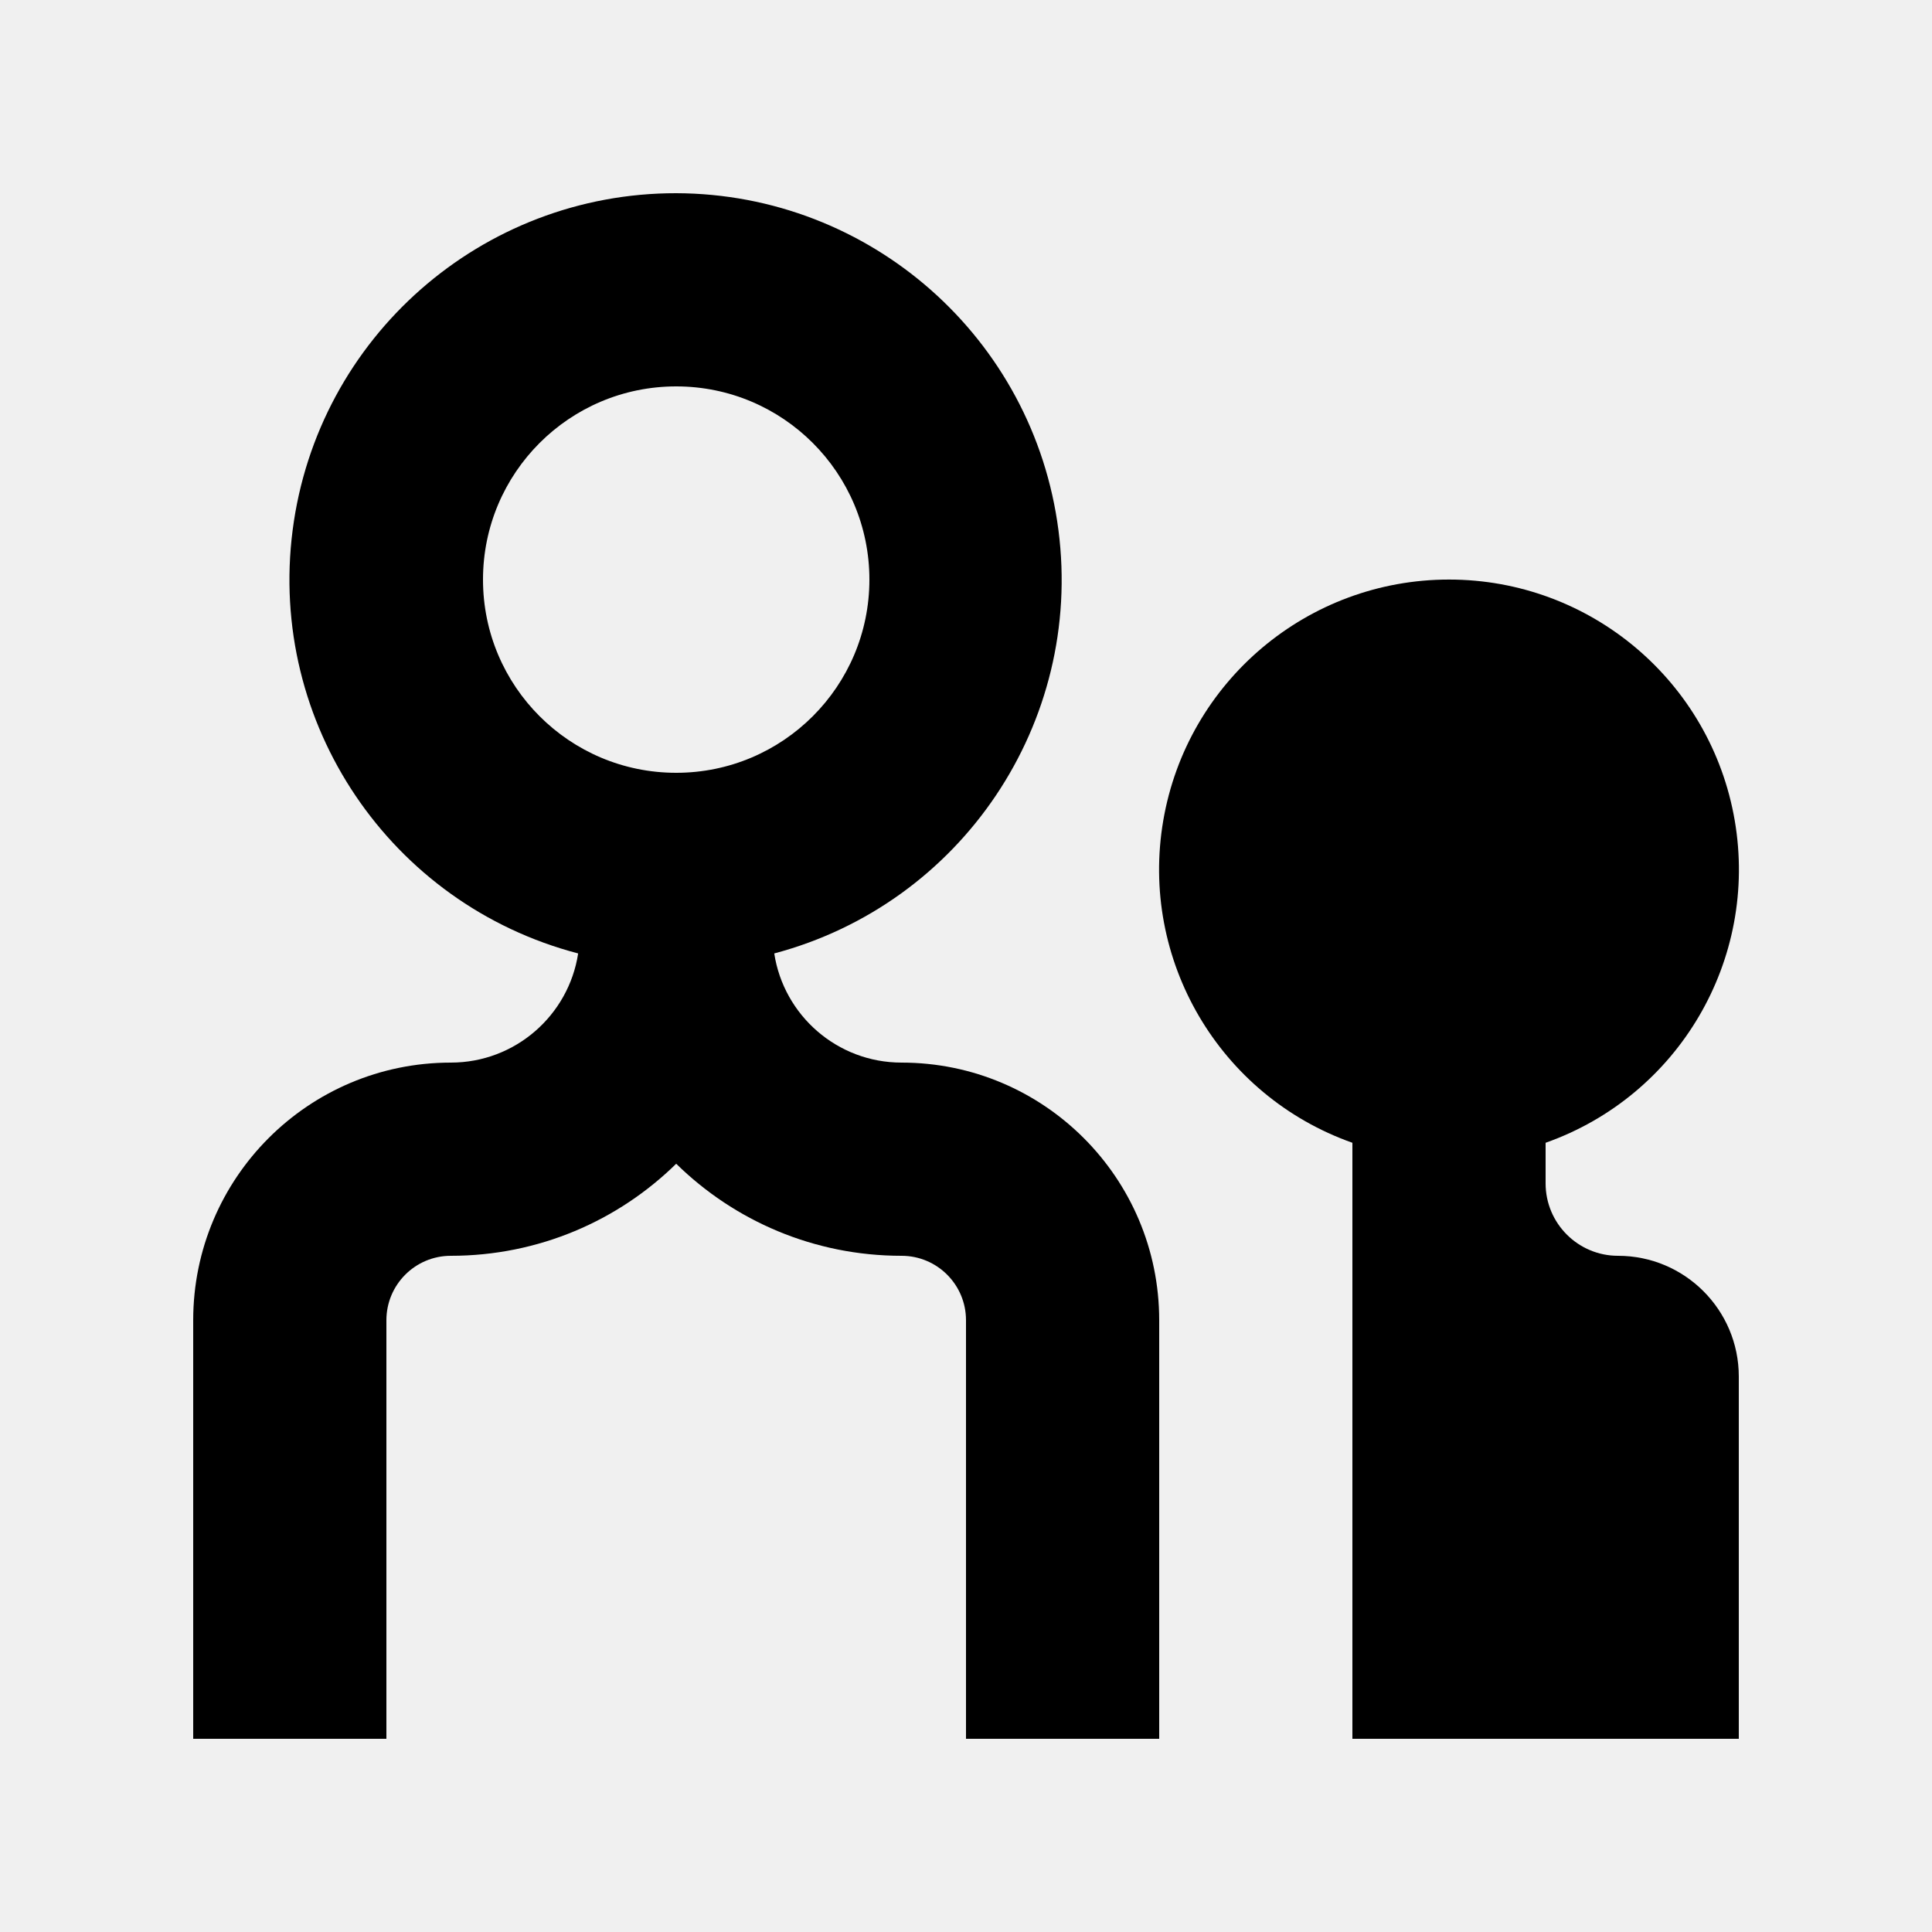
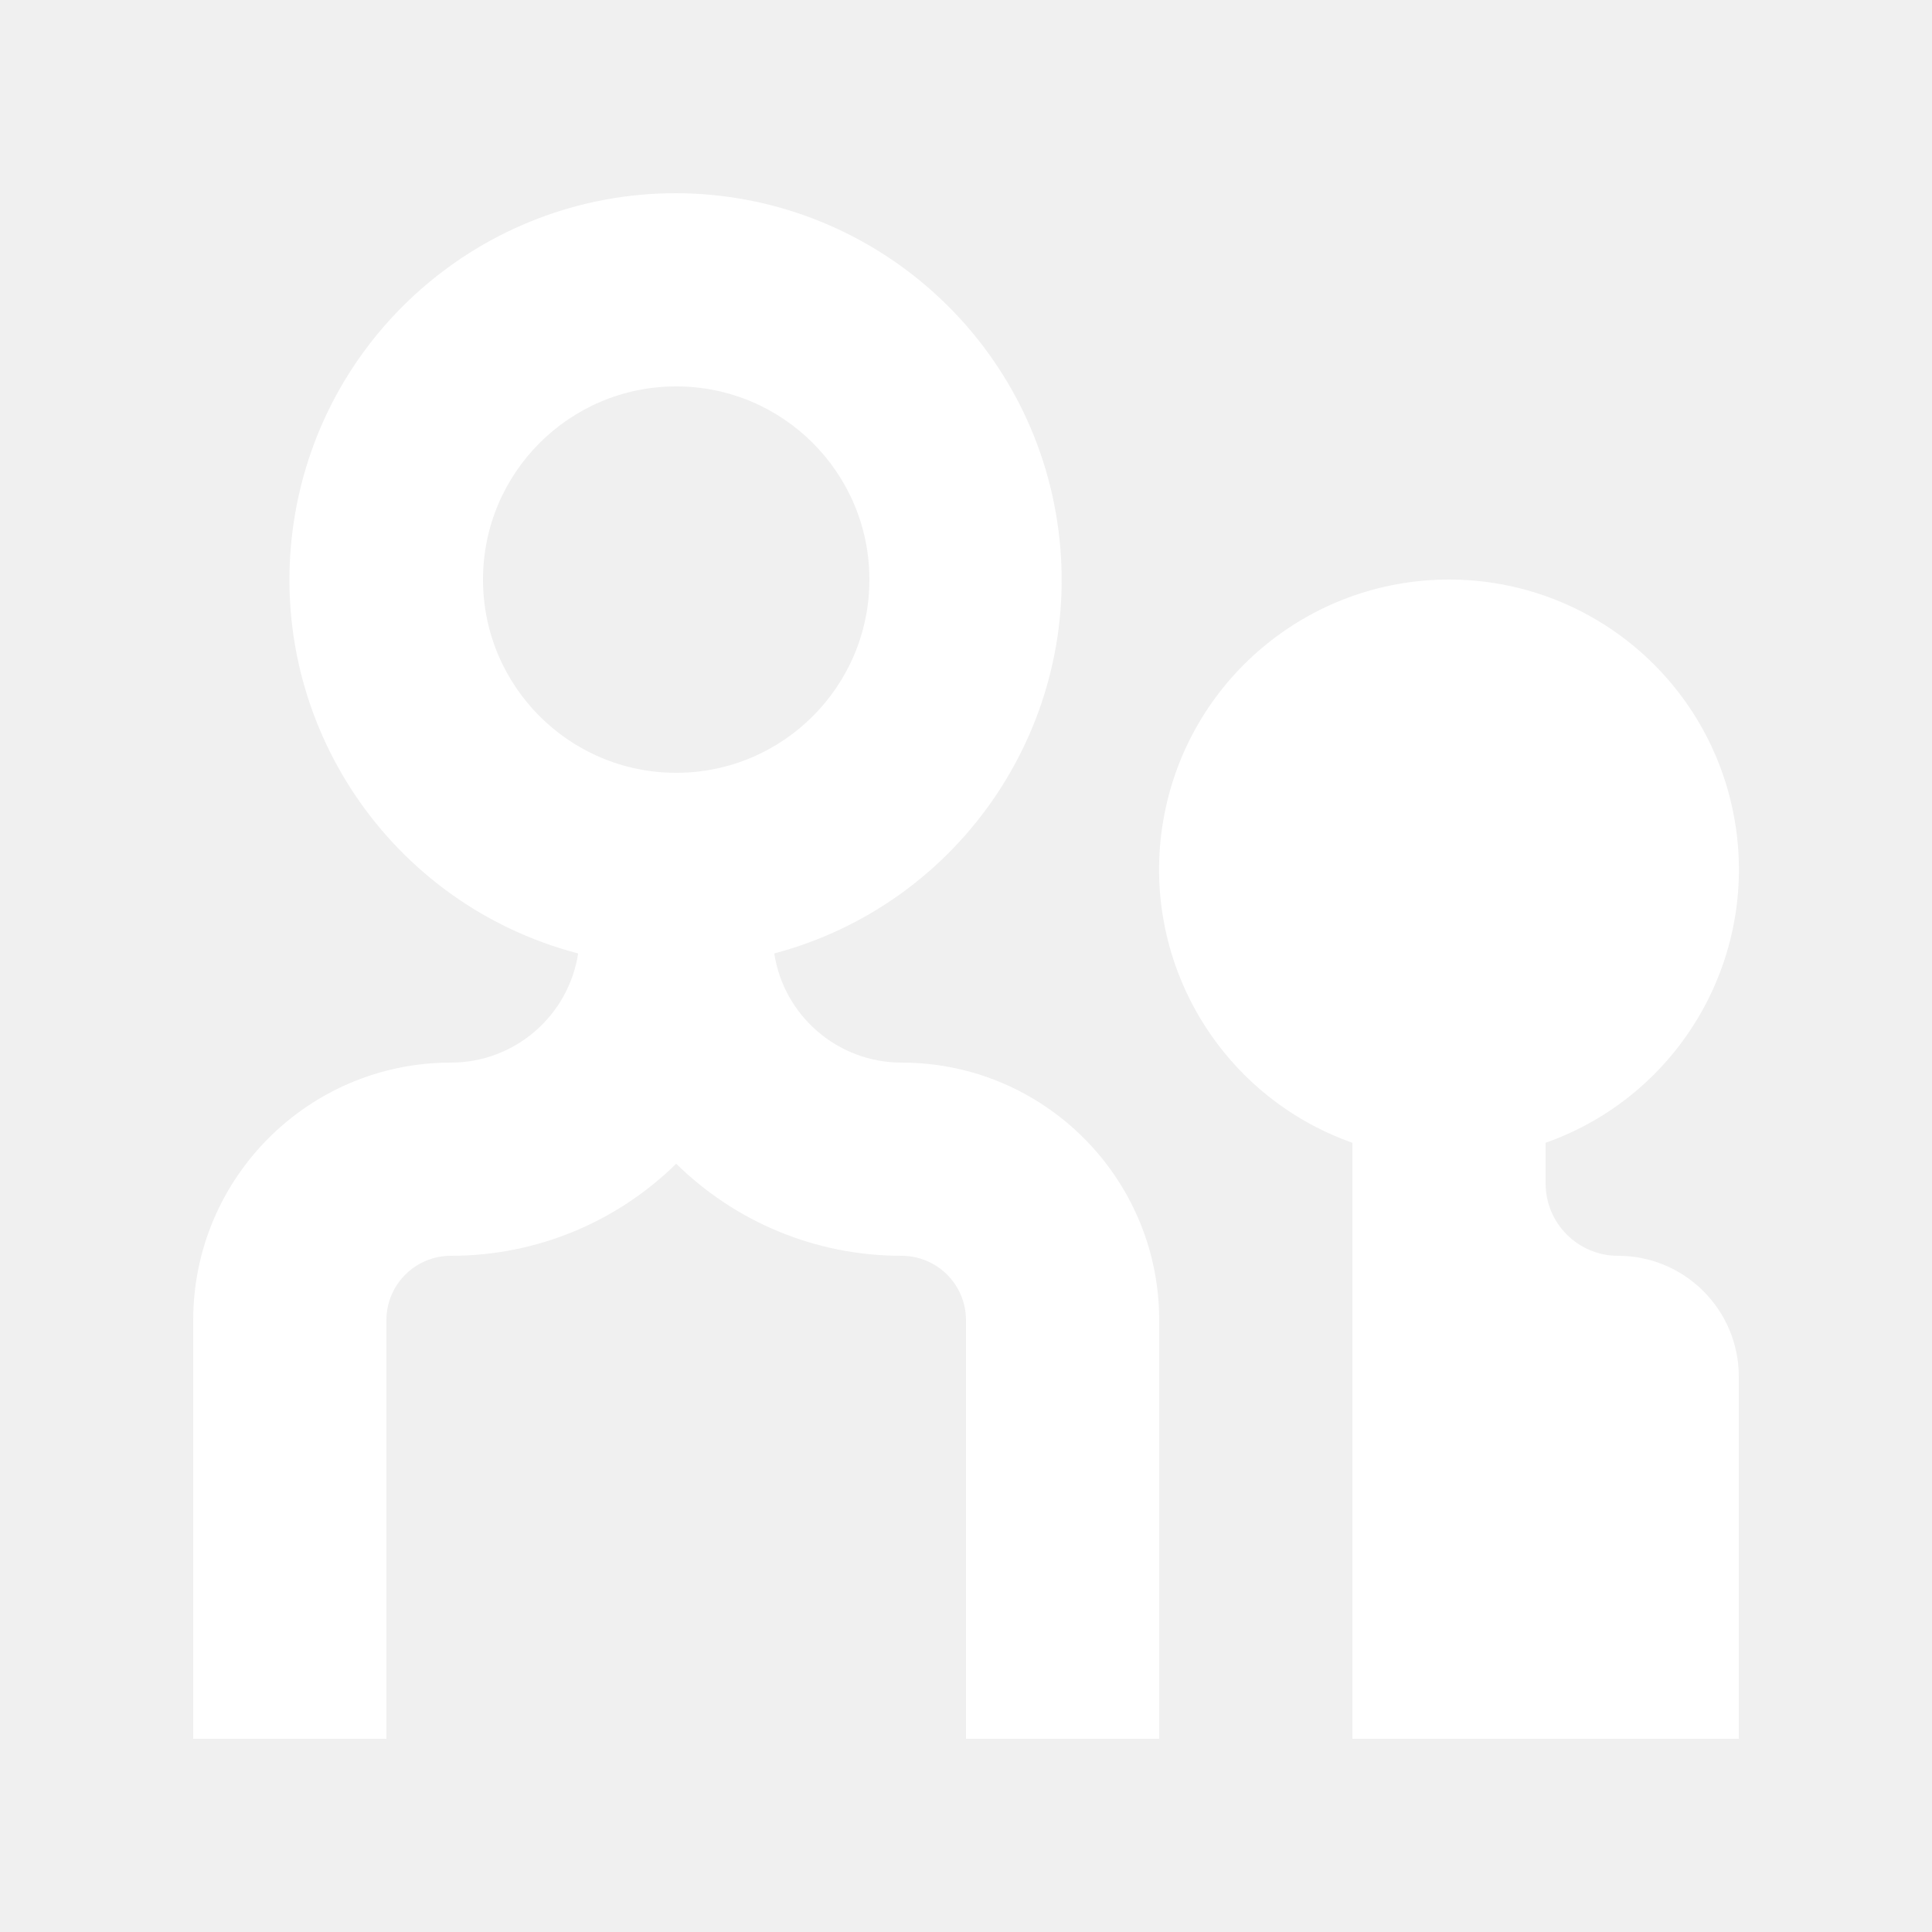
- <svg xmlns="http://www.w3.org/2000/svg" width="16px" height="16px" version="1.1" viewBox="0 0 20 20" x="0px" y="0px">
+ <svg xmlns="http://www.w3.org/2000/svg" width="16px" height="16px" version="1.1" viewBox="0 0 20 20" x="0px" y="0px" fill="#FFFFFF">
  <g>
    <path fill-rule="evenodd" d="M7 2a4 4 0 00-1.015 7.87c-.098.64-.651 1.13-1.318 1.13A2.667 2.667 0 002 13.667V18h2v-4.333c0-.368.298-.667.667-.667.908 0 1.732-.363 2.333-.953.601.59 1.425.953 2.333.953.369 0 .667.299.667.667V18h2v-4.333A2.667 2.667 0 009.333 11c-.667 0-1.22-.49-1.318-1.13A4.002 4.002 0 007 2zM5 6a2 2 0 104 0 2 2 0 00-4 0z" clip-rule="evenodd" />
    <path d="M14 11.83V18h4v-3.75c0-.69-.56-1.25-1.25-1.25a.75.75 0 01-.75-.75v-.42a3.001 3.001 0 10-2 0z" />
  </g>
</svg>
